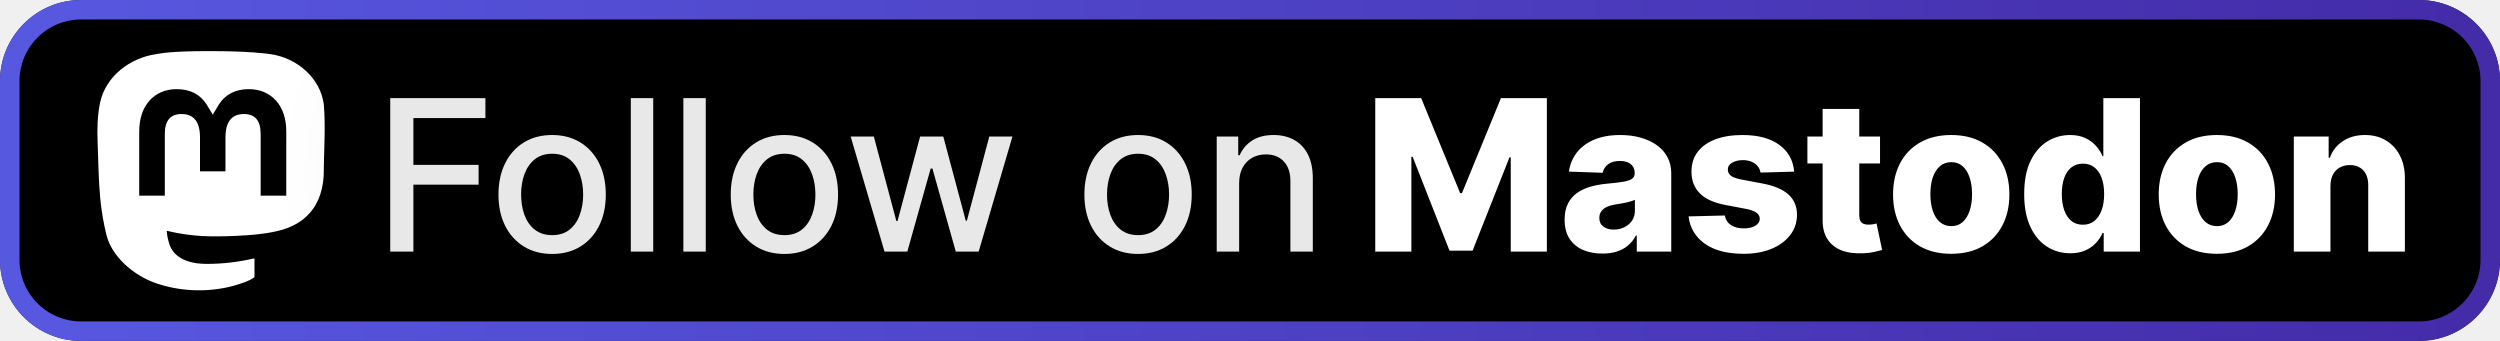
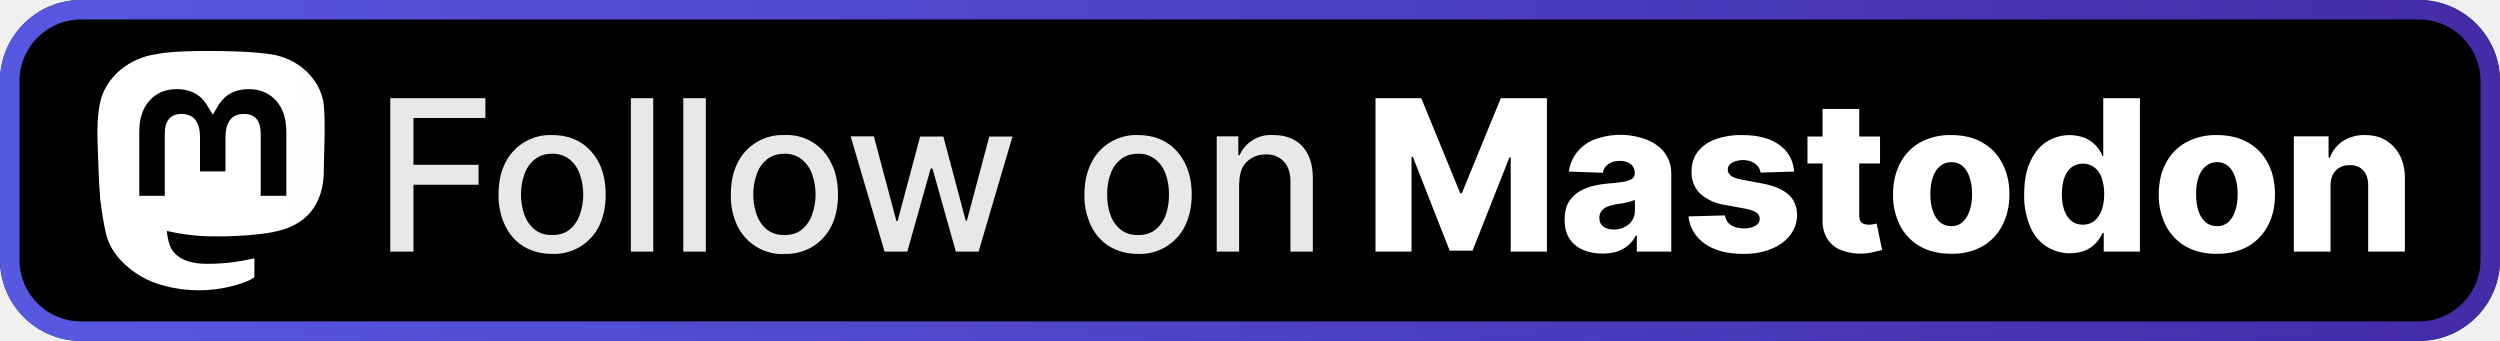
- <svg xmlns="http://www.w3.org/2000/svg" width="154" height="21" viewBox="0 0 154 21" fill="none">
-   <g clip-path="url(#clip0_2006_8)">
-     <rect width="154" height="21" rx="5" fill="black" />
-     <g filter="url(#filter0_d_2006_8)">
-       <g clip-path="url(#clip1_2006_8)">
-         <path d="M19.944 6.41C19.728 4.827 18.331 3.579 16.675 3.337C16.395 3.296 15.337 3.148 12.885 3.148H12.866C10.413 3.148 9.887 3.296 9.608 3.337C7.998 3.572 6.528 4.693 6.171 6.295C5.999 7.084 5.981 7.959 6.013 8.761C6.058 9.912 6.067 11.061 6.173 12.207C6.246 12.968 6.374 13.723 6.555 14.466C6.894 15.84 8.266 16.982 9.611 17.448C11.051 17.934 12.599 18.015 14.083 17.681C14.246 17.644 14.408 17.6 14.567 17.551C14.927 17.438 15.35 17.311 15.66 17.089C15.665 17.085 15.668 17.081 15.671 17.077C15.673 17.072 15.674 17.067 15.675 17.062V15.951C15.675 15.947 15.673 15.942 15.671 15.937C15.669 15.933 15.666 15.929 15.662 15.926C15.658 15.923 15.653 15.921 15.649 15.92C15.644 15.919 15.639 15.919 15.634 15.92C14.683 16.144 13.709 16.257 12.732 16.255C11.05 16.255 10.598 15.466 10.468 15.138C10.364 14.855 10.298 14.559 10.272 14.258C10.271 14.253 10.272 14.248 10.274 14.243C10.277 14.239 10.28 14.235 10.284 14.232C10.288 14.228 10.292 14.226 10.297 14.225C10.302 14.224 10.307 14.224 10.312 14.225C11.247 14.448 12.205 14.561 13.167 14.56C13.398 14.56 13.629 14.56 13.86 14.554C14.827 14.527 15.846 14.479 16.798 14.295C16.821 14.29 16.845 14.286 16.865 14.28C18.366 13.996 19.794 13.102 19.939 10.84C19.945 10.751 19.958 9.907 19.958 9.814C19.959 9.5 20.061 7.586 19.944 6.41ZM17.634 12.055H16.056V8.238C16.056 7.434 15.717 7.024 15.027 7.024C14.269 7.024 13.889 7.509 13.889 8.467V10.556H12.32V8.467C12.32 7.509 11.94 7.024 11.182 7.024C10.496 7.024 10.154 7.434 10.153 8.238V12.055H8.576V8.122C8.576 7.318 8.784 6.68 9.2 6.206C9.628 5.734 10.19 5.492 10.888 5.492C11.696 5.492 12.306 5.798 12.713 6.411L13.106 7.062L13.499 6.411C13.906 5.798 14.516 5.492 15.323 5.492C16.02 5.492 16.582 5.734 17.012 6.206C17.427 6.679 17.635 7.318 17.635 8.122L17.634 12.055Z" fill="white" />
+ <svg xmlns="http://www.w3.org/2000/svg" width="154" height="21" fill="none">
+   <g clip-path="url(#a)">
+     <rect width="154" height="21" fill="#000" rx="5" />
+     <g filter="url(#b)">
+       <g clip-path="url(#c)">
+         <path fill="#fff" d="M19.94 6.41c-.21-1.58-1.6-2.83-3.27-3.07-.27-.04-1.33-.2-3.79-.2h-.01c-2.46 0-2.98.16-3.26.2C8 3.57 6.53 4.69 6.17 6.3c-.17.78-.19 1.66-.16 2.46.05 1.15.06 2.3.16 3.45.08.76.2 1.51.38 2.26.34 1.37 1.72 2.51 3.06 2.98a8.3 8.3 0 0 0 4.96.1c.36-.11.78-.24 1.09-.46a.03.03 0 0 0 .01-.03v-1.1a.03.03 0 0 0 0-.03l-.02-.01h-.02c-.95.22-1.92.34-2.9.33-1.68 0-2.13-.78-2.26-1.11a3.42 3.42 0 0 1-.19-.9.03.03 0 0 1 .03-.01c.94.22 1.9.33 2.86.33h.69c.97-.03 1.99-.08 2.94-.26l.07-.02c1.5-.28 2.92-1.18 3.07-3.44l.02-1.03c0-.31.1-2.22-.02-3.4Zm-2.3 5.65h-1.58V8.24c0-.8-.34-1.22-1.03-1.22-.76 0-1.14.49-1.14 1.45v2.09h-1.57v-2.1c0-.95-.38-1.44-1.14-1.44-.68 0-1.03.41-1.03 1.22v3.82H8.58V8.12c0-.8.2-1.44.62-1.91.43-.48.99-.72 1.69-.72.8 0 1.42.3 1.82.92l.4.65.39-.65c.4-.61 1.02-.92 1.82-.92.7 0 1.26.24 1.7.72.4.47.62 1.1.62 1.91v3.94Z" />
      </g>
    </g>
-     <g filter="url(#filter1_d_2006_8)">
-       <path d="M24.039 15.5V6.045H29.902V7.273H25.465V10.154H29.482V11.377H25.465V15.5H24.039ZM34.011 15.643C33.347 15.643 32.767 15.491 32.271 15.186C31.776 14.881 31.391 14.455 31.117 13.907C30.843 13.36 30.706 12.719 30.706 11.987C30.706 11.251 30.843 10.608 31.117 10.057C31.391 9.506 31.776 9.078 32.271 8.774C32.767 8.469 33.347 8.317 34.011 8.317C34.676 8.317 35.256 8.469 35.752 8.774C36.247 9.078 36.632 9.506 36.906 10.057C37.18 10.608 37.317 11.251 37.317 11.987C37.317 12.719 37.18 13.36 36.906 13.907C36.632 14.455 36.247 14.881 35.752 15.186C35.256 15.491 34.676 15.643 34.011 15.643ZM34.016 14.484C34.447 14.484 34.804 14.37 35.087 14.143C35.37 13.915 35.58 13.612 35.715 13.233C35.853 12.855 35.923 12.438 35.923 11.982C35.923 11.53 35.853 11.114 35.715 10.736C35.58 10.354 35.37 10.048 35.087 9.817C34.804 9.586 34.447 9.471 34.016 9.471C33.582 9.471 33.222 9.586 32.936 9.817C32.653 10.048 32.442 10.354 32.303 10.736C32.168 11.114 32.1 11.53 32.1 11.982C32.1 12.438 32.168 12.855 32.303 13.233C32.442 13.612 32.653 13.915 32.936 14.143C33.222 14.37 33.582 14.484 34.016 14.484ZM40.238 6.045V15.5H38.858V6.045H40.238ZM43.475 6.045V15.5H42.095V6.045H43.475ZM48.319 15.643C47.654 15.643 47.074 15.491 46.579 15.186C46.083 14.881 45.698 14.455 45.425 13.907C45.151 13.36 45.014 12.719 45.014 11.987C45.014 11.251 45.151 10.608 45.425 10.057C45.698 9.506 46.083 9.078 46.579 8.774C47.074 8.469 47.654 8.317 48.319 8.317C48.984 8.317 49.564 8.469 50.059 8.774C50.555 9.078 50.94 9.506 51.214 10.057C51.487 10.608 51.624 11.251 51.624 11.987C51.624 12.719 51.487 13.36 51.214 13.907C50.94 14.455 50.555 14.881 50.059 15.186C49.564 15.491 48.984 15.643 48.319 15.643ZM48.324 14.484C48.755 14.484 49.112 14.37 49.395 14.143C49.678 13.915 49.887 13.612 50.023 13.233C50.161 12.855 50.23 12.438 50.23 11.982C50.23 11.53 50.161 11.114 50.023 10.736C49.887 10.354 49.678 10.048 49.395 9.817C49.112 9.586 48.755 9.471 48.324 9.471C47.89 9.471 47.53 9.586 47.243 9.817C46.96 10.048 46.749 10.354 46.611 10.736C46.475 11.114 46.408 11.53 46.408 11.982C46.408 12.438 46.475 12.855 46.611 13.233C46.749 13.612 46.96 13.915 47.243 14.143C47.53 14.37 47.89 14.484 48.324 14.484ZM54.487 15.5L52.4 8.409H53.827L55.216 13.617H55.285L56.679 8.409H58.106L59.491 13.593H59.56L60.941 8.409H62.367L60.285 15.5H58.877L57.437 10.38H57.33L55.89 15.5H54.487ZM70.104 15.643C69.439 15.643 68.859 15.491 68.364 15.186C67.868 14.881 67.484 14.455 67.21 13.907C66.936 13.36 66.799 12.719 66.799 11.987C66.799 11.251 66.936 10.608 67.21 10.057C67.484 9.506 67.868 9.078 68.364 8.774C68.859 8.469 69.439 8.317 70.104 8.317C70.769 8.317 71.349 8.469 71.845 8.774C72.34 9.078 72.725 9.506 72.999 10.057C73.273 10.608 73.41 11.251 73.41 11.987C73.41 12.719 73.273 13.36 72.999 13.907C72.725 14.455 72.34 14.881 71.845 15.186C71.349 15.491 70.769 15.643 70.104 15.643ZM70.109 14.484C70.54 14.484 70.897 14.37 71.18 14.143C71.463 13.915 71.672 13.612 71.808 13.233C71.946 12.855 72.015 12.438 72.015 11.982C72.015 11.53 71.946 11.114 71.808 10.736C71.672 10.354 71.463 10.048 71.18 9.817C70.897 9.586 70.54 9.471 70.109 9.471C69.675 9.471 69.315 9.586 69.029 9.817C68.745 10.048 68.535 10.354 68.396 10.736C68.261 11.114 68.193 11.53 68.193 11.982C68.193 12.438 68.261 12.855 68.396 13.233C68.535 13.612 68.745 13.915 69.029 14.143C69.315 14.37 69.675 14.484 70.109 14.484ZM76.331 11.29V15.5H74.95V8.409H76.275V9.563H76.363C76.526 9.188 76.782 8.886 77.129 8.658C77.48 8.431 77.922 8.317 78.454 8.317C78.938 8.317 79.361 8.418 79.724 8.621C80.087 8.822 80.369 9.12 80.569 9.517C80.769 9.914 80.869 10.405 80.869 10.99V15.5H79.488V11.156C79.488 10.642 79.355 10.24 79.087 9.951C78.819 9.659 78.451 9.512 77.983 9.512C77.663 9.512 77.379 9.582 77.129 9.72C76.883 9.859 76.688 10.062 76.543 10.329C76.401 10.594 76.331 10.914 76.331 11.29Z" fill="#E8E8E8" />
-       <path d="M84.716 6.045H87.545L89.946 11.899H90.057L92.457 6.045H95.287V15.5H93.062V9.692H92.984L90.712 15.44H89.29L87.019 9.66H86.941V15.5H84.716V6.045ZM98.712 15.62C98.259 15.62 97.858 15.545 97.507 15.394C97.159 15.24 96.883 15.009 96.68 14.701C96.48 14.39 96.38 14.001 96.38 13.533C96.38 13.139 96.45 12.807 96.588 12.536C96.727 12.265 96.917 12.045 97.16 11.876C97.403 11.707 97.684 11.579 98.001 11.493C98.318 11.404 98.656 11.344 99.016 11.313C99.419 11.276 99.744 11.238 99.99 11.197C100.237 11.154 100.415 11.094 100.526 11.017C100.64 10.937 100.697 10.825 100.697 10.68V10.657C100.697 10.42 100.615 10.237 100.452 10.108C100.289 9.979 100.069 9.914 99.792 9.914C99.493 9.914 99.253 9.979 99.072 10.108C98.89 10.237 98.775 10.416 98.725 10.643L96.643 10.57C96.705 10.139 96.863 9.754 97.119 9.415C97.377 9.074 97.731 8.806 98.181 8.612C98.633 8.415 99.176 8.317 99.81 8.317C100.263 8.317 100.68 8.371 101.061 8.478C101.443 8.583 101.775 8.737 102.058 8.94C102.342 9.14 102.56 9.386 102.714 9.679C102.871 9.971 102.949 10.305 102.949 10.68V15.5H100.826V14.512H100.77C100.644 14.752 100.483 14.955 100.286 15.121C100.092 15.288 99.863 15.412 99.598 15.495C99.336 15.579 99.041 15.62 98.712 15.62ZM99.409 14.143C99.652 14.143 99.87 14.094 100.064 13.995C100.261 13.896 100.418 13.761 100.535 13.589C100.652 13.413 100.71 13.21 100.71 12.979V12.305C100.646 12.339 100.567 12.37 100.475 12.398C100.386 12.425 100.287 12.452 100.18 12.476C100.072 12.501 99.961 12.522 99.847 12.541C99.733 12.559 99.624 12.576 99.519 12.592C99.307 12.626 99.126 12.678 98.975 12.749C98.827 12.819 98.713 12.912 98.633 13.026C98.556 13.136 98.518 13.269 98.518 13.423C98.518 13.656 98.601 13.835 98.767 13.958C98.936 14.081 99.15 14.143 99.409 14.143ZM110.52 10.574L108.448 10.63C108.426 10.482 108.368 10.351 108.272 10.237C108.177 10.12 108.052 10.03 107.898 9.965C107.748 9.897 107.572 9.863 107.372 9.863C107.11 9.863 106.887 9.916 106.703 10.02C106.521 10.125 106.432 10.267 106.435 10.445C106.432 10.584 106.487 10.704 106.601 10.805C106.718 10.907 106.926 10.988 107.224 11.05L108.591 11.308C109.299 11.444 109.825 11.668 110.17 11.982C110.517 12.296 110.693 12.712 110.696 13.229C110.693 13.715 110.548 14.138 110.262 14.498C109.979 14.858 109.591 15.138 109.099 15.338C108.606 15.535 108.043 15.634 107.409 15.634C106.396 15.634 105.598 15.426 105.013 15.011C104.431 14.592 104.099 14.032 104.016 13.33L106.246 13.275C106.295 13.533 106.423 13.73 106.629 13.866C106.835 14.001 107.098 14.069 107.418 14.069C107.708 14.069 107.943 14.015 108.125 13.907C108.306 13.8 108.398 13.656 108.402 13.478C108.398 13.318 108.328 13.19 108.189 13.095C108.051 12.996 107.834 12.919 107.538 12.864L106.301 12.629C105.59 12.499 105.061 12.261 104.713 11.913C104.365 11.562 104.193 11.116 104.196 10.574C104.193 10.1 104.319 9.696 104.574 9.36C104.83 9.022 105.193 8.763 105.664 8.585C106.135 8.406 106.69 8.317 107.331 8.317C108.291 8.317 109.048 8.518 109.602 8.922C110.156 9.322 110.462 9.873 110.52 10.574ZM115.81 8.409V10.071H111.336V8.409H115.81ZM112.274 6.71H114.531V13.27C114.531 13.409 114.553 13.521 114.596 13.607C114.642 13.69 114.708 13.75 114.794 13.787C114.88 13.821 114.983 13.838 115.103 13.838C115.19 13.838 115.28 13.83 115.376 13.815C115.474 13.796 115.548 13.781 115.597 13.769L115.939 15.398C115.831 15.429 115.679 15.468 115.482 15.514C115.288 15.56 115.056 15.589 114.785 15.602C114.256 15.626 113.802 15.565 113.423 15.417C113.048 15.266 112.76 15.032 112.56 14.715C112.363 14.398 112.267 14 112.274 13.52V6.71ZM120.195 15.634C119.451 15.634 118.811 15.482 118.275 15.177C117.743 14.869 117.332 14.441 117.042 13.893C116.756 13.343 116.613 12.704 116.613 11.978C116.613 11.248 116.756 10.61 117.042 10.062C117.332 9.511 117.743 9.083 118.275 8.778C118.811 8.471 119.451 8.317 120.195 8.317C120.94 8.317 121.579 8.471 122.111 8.778C122.647 9.083 123.058 9.511 123.344 10.062C123.633 10.61 123.778 11.248 123.778 11.978C123.778 12.704 123.633 13.343 123.344 13.893C123.058 14.441 122.647 14.869 122.111 15.177C121.579 15.482 120.94 15.634 120.195 15.634ZM120.209 13.93C120.48 13.93 120.709 13.847 120.897 13.681C121.085 13.515 121.228 13.284 121.327 12.989C121.428 12.693 121.479 12.352 121.479 11.964C121.479 11.57 121.428 11.225 121.327 10.93C121.228 10.634 121.085 10.403 120.897 10.237C120.709 10.071 120.48 9.988 120.209 9.988C119.929 9.988 119.692 10.071 119.498 10.237C119.308 10.403 119.161 10.634 119.06 10.93C118.961 11.225 118.912 11.57 118.912 11.964C118.912 12.352 118.961 12.693 119.06 12.989C119.161 13.284 119.308 13.515 119.498 13.681C119.692 13.847 119.929 13.93 120.209 13.93ZM127.524 15.602C127.001 15.602 126.525 15.466 126.098 15.195C125.67 14.925 125.328 14.518 125.073 13.977C124.817 13.435 124.69 12.762 124.69 11.959C124.69 11.125 124.822 10.439 125.087 9.9C125.351 9.362 125.698 8.963 126.125 8.705C126.556 8.446 127.019 8.317 127.515 8.317C127.887 8.317 128.206 8.381 128.47 8.511C128.735 8.637 128.954 8.8 129.126 9C129.298 9.2 129.429 9.408 129.518 9.623H129.565V6.045H131.822V15.5H129.588V14.351H129.518C129.423 14.569 129.288 14.774 129.112 14.964C128.937 15.155 128.717 15.309 128.452 15.426C128.19 15.543 127.881 15.602 127.524 15.602ZM128.309 13.843C128.583 13.843 128.817 13.766 129.011 13.612C129.205 13.455 129.354 13.235 129.458 12.952C129.563 12.669 129.615 12.336 129.615 11.954C129.615 11.567 129.563 11.233 129.458 10.953C129.357 10.673 129.208 10.457 129.011 10.306C128.817 10.156 128.583 10.08 128.309 10.08C128.029 10.08 127.792 10.157 127.598 10.311C127.404 10.465 127.256 10.682 127.155 10.962C127.056 11.242 127.007 11.573 127.007 11.954C127.007 12.336 127.058 12.669 127.159 12.952C127.261 13.235 127.407 13.455 127.598 13.612C127.792 13.766 128.029 13.843 128.309 13.843ZM136.56 15.634C135.815 15.634 135.175 15.482 134.639 15.177C134.107 14.869 133.696 14.441 133.407 13.893C133.12 13.343 132.977 12.704 132.977 11.978C132.977 11.248 133.12 10.61 133.407 10.062C133.696 9.511 134.107 9.083 134.639 8.778C135.175 8.471 135.815 8.317 136.56 8.317C137.305 8.317 137.943 8.471 138.476 8.778C139.011 9.083 139.422 9.511 139.708 10.062C139.997 10.61 140.142 11.248 140.142 11.978C140.142 12.704 139.997 13.343 139.708 13.893C139.422 14.441 139.011 14.869 138.476 15.177C137.943 15.482 137.305 15.634 136.56 15.634ZM136.574 13.93C136.844 13.93 137.074 13.847 137.261 13.681C137.449 13.515 137.592 13.284 137.691 12.989C137.792 12.693 137.843 12.352 137.843 11.964C137.843 11.57 137.792 11.225 137.691 10.93C137.592 10.634 137.449 10.403 137.261 10.237C137.074 10.071 136.844 9.988 136.574 9.988C136.294 9.988 136.057 10.071 135.863 10.237C135.672 10.403 135.526 10.634 135.424 10.93C135.326 11.225 135.276 11.57 135.276 11.964C135.276 12.352 135.326 12.693 135.424 12.989C135.526 13.284 135.672 13.515 135.863 13.681C136.057 13.847 136.294 13.93 136.574 13.93ZM143.556 11.456V15.5H141.299V8.409H143.445V9.711H143.524C143.681 9.277 143.948 8.937 144.327 8.691C144.705 8.441 145.156 8.317 145.68 8.317C146.178 8.317 146.611 8.429 146.977 8.654C147.346 8.875 147.632 9.186 147.835 9.586C148.042 9.983 148.143 10.448 148.14 10.98V15.5H145.883V11.424C145.886 11.03 145.786 10.722 145.583 10.5C145.383 10.279 145.104 10.168 144.747 10.168C144.51 10.168 144.301 10.22 144.119 10.325C143.941 10.427 143.802 10.573 143.704 10.764C143.608 10.954 143.559 11.185 143.556 11.456Z" fill="white" />
+     <g filter="url(#d)">
+       <path fill="#E8E8E8" d="M24.04 15.5V6.05h5.86v1.22h-4.43v2.88h4.01v1.23h-4.01v4.12h-1.43Zm9.97.14c-.66 0-1.24-.15-1.74-.45-.5-.3-.88-.73-1.15-1.28a4.24 4.24 0 0 1-.41-1.92c0-.74.13-1.38.4-1.93a3.08 3.08 0 0 1 2.9-1.74c.67 0 1.25.15 1.74.45.5.3.88.74 1.16 1.29.27.55.4 1.2.4 1.93s-.13 1.37-.4 1.92a3.08 3.08 0 0 1-2.9 1.73Zm0-1.16c.44 0 .8-.11 1.08-.34a2 2 0 0 0 .62-.9 3.75 3.75 0 0 0 .01-2.5 2.03 2.03 0 0 0-.63-.92 1.64 1.64 0 0 0-1.07-.35c-.44 0-.8.12-1.08.35-.29.23-.5.53-.64.92a3.81 3.81 0 0 0 0 2.49c.14.38.35.68.64.91.28.23.64.34 1.08.34Zm6.23-8.43v9.45h-1.38V6.05h1.38Zm3.24 0v9.45h-1.39V6.05h1.39Zm4.84 9.6a3.08 3.08 0 0 1-2.9-1.74 4.24 4.24 0 0 1-.4-1.92c0-.74.13-1.38.4-1.93a3.08 3.08 0 0 1 2.9-1.74 3 3 0 0 1 2.89 1.74c.28.55.41 1.2.41 1.93s-.13 1.37-.4 1.92a3.08 3.08 0 0 1-2.9 1.73Zm0-1.17c.43 0 .8-.11 1.07-.34a2 2 0 0 0 .63-.9 3.75 3.75 0 0 0 .01-2.5 2.03 2.03 0 0 0-.64-.92 1.64 1.64 0 0 0-1.07-.35c-.43 0-.79.12-1.08.35-.28.23-.5.53-.63.92a3.81 3.81 0 0 0 0 2.49c.14.38.35.68.63.91.29.23.65.34 1.08.34Zm6.17 1.02L52.4 8.4h1.43l1.39 5.22h.07l1.39-5.21h1.43l1.38 5.18h.07l1.38-5.18h1.43l-2.09 7.09h-1.4l-1.44-5.12h-.11l-1.44 5.12h-1.4Zm15.61.14c-.66 0-1.24-.15-1.74-.45-.5-.3-.88-.73-1.15-1.28a4.24 4.24 0 0 1-.41-1.92c0-.74.14-1.38.41-1.93a3.08 3.08 0 0 1 2.9-1.74c.66 0 1.24.15 1.73.45.5.3.88.74 1.16 1.29.27.55.41 1.2.41 1.93s-.14 1.37-.41 1.92a3.08 3.08 0 0 1-2.9 1.73Zm0-1.16c.44 0 .8-.11 1.08-.34a2 2 0 0 0 .63-.9c.14-.39.2-.8.2-1.26 0-.45-.06-.87-.2-1.24a2.03 2.03 0 0 0-.63-.92 1.64 1.64 0 0 0-1.07-.35c-.44 0-.8.12-1.08.35-.28.23-.5.53-.63.92-.14.37-.2.79-.2 1.24 0 .46.06.87.2 1.25a2 2 0 0 0 .63.91c.28.23.64.34 1.08.34Zm6.23-3.19v4.21h-1.38V8.4h1.33v1.16h.08a2.1 2.1 0 0 1 2.09-1.24c.49 0 .91.1 1.27.3.37.2.65.5.85.9.2.4.3.88.3 1.47v4.51h-1.38v-4.34c0-.52-.14-.92-.4-1.2-.27-.3-.64-.45-1.1-.45-.33 0-.61.07-.86.21a1.5 1.5 0 0 0-.59.6c-.14.27-.2.6-.2.97Z" />
+       <path fill="#fff" d="M84.72 6.05h2.83l2.4 5.85h.1l2.4-5.85h2.84v9.45h-2.23V9.7h-.08l-2.27 5.74H89.3l-2.27-5.78h-.08v5.84h-2.22V6.05Zm14 9.57c-.46 0-.86-.08-1.21-.23a1.88 1.88 0 0 1-.83-.69c-.2-.3-.3-.7-.3-1.17 0-.4.07-.72.2-1 .15-.26.34-.48.58-.65.24-.17.52-.3.84-.39.32-.09.66-.15 1.02-.18.4-.03.72-.07.97-.11.25-.05.43-.1.54-.18a.4.4 0 0 0 .17-.34v-.02a.66.66 0 0 0-.25-.55c-.16-.13-.38-.2-.66-.2-.3 0-.54.07-.72.2a.8.8 0 0 0-.34.53l-2.09-.07a2.46 2.46 0 0 1 1.54-1.96 4.5 4.5 0 0 1 2.88-.13c.38.1.72.26 1 .46a2.08 2.08 0 0 1 .89 1.74v4.82h-2.12v-.99h-.06a2 2 0 0 1-1.17.99c-.26.08-.56.12-.89.12Zm.69-1.48c.24 0 .46-.05.65-.15a1.07 1.07 0 0 0 .65-1.02v-.66l-.23.09a4.07 4.07 0 0 1-.63.14l-.33.05c-.21.04-.4.09-.55.16a.86.86 0 0 0-.34.28.68.68 0 0 0-.11.4c0 .23.08.4.25.53.17.12.38.18.64.18Zm11.11-3.57-2.07.06a.77.77 0 0 0-.18-.4.94.94 0 0 0-.37-.27c-.15-.06-.33-.1-.53-.1-.26 0-.48.06-.67.16-.18.1-.27.25-.27.43 0 .13.06.25.17.36.12.1.33.18.62.24l1.37.26c.7.13 1.23.36 1.58.67.35.32.52.73.53 1.25a2 2 0 0 1-.44 1.27c-.28.36-.67.64-1.16.84-.5.2-1.06.3-1.7.3-1 0-1.8-.21-2.39-.63a2.33 2.33 0 0 1-1-1.68l2.24-.06c.05.26.17.46.38.6.2.13.47.2.79.2.29 0 .52-.05.7-.16.19-.11.28-.25.28-.43a.46.46 0 0 0-.21-.39c-.14-.1-.36-.17-.65-.23l-1.24-.23a2.94 2.94 0 0 1-1.59-.72 1.8 1.8 0 0 1-.51-1.34c0-.47.12-.87.37-1.21.26-.34.62-.6 1.1-.78a4.7 4.7 0 0 1 1.66-.26c.96 0 1.72.2 2.27.6.56.4.86.95.92 1.65Zm5.29-2.16v1.66h-4.47V8.41h4.47Zm-3.54-1.7h2.26v6.56c0 .14.02.25.07.34a.4.4 0 0 0 .2.18c.08.03.18.05.3.05a1.72 1.72 0 0 0 .5-.07l.34 1.63-.46.11a3.36 3.36 0 0 1-2.06-.1 1.77 1.77 0 0 1-.86-.7 2.1 2.1 0 0 1-.29-1.2v-6.8Zm7.92 8.92c-.74 0-1.38-.15-1.91-.45a3.14 3.14 0 0 1-1.24-1.29 4.1 4.1 0 0 1-.43-1.91c0-.73.15-1.37.43-1.92.3-.55.7-.98 1.23-1.28a3.8 3.8 0 0 1 1.92-.46c.75 0 1.39.15 1.92.46.54.3.95.73 1.23 1.28.3.55.44 1.19.44 1.92 0 .72-.15 1.36-.44 1.91-.28.55-.7.98-1.23 1.29a3.8 3.8 0 0 1-1.92.45Zm.02-1.7a1 1 0 0 0 .69-.25c.18-.17.33-.4.43-.7.1-.29.15-.63.15-1.02s-.05-.73-.15-1.03c-.1-.3-.25-.53-.43-.7a1 1 0 0 0-.7-.24c-.27 0-.5.08-.7.25-.2.16-.34.4-.44.69-.1.3-.15.64-.15 1.03 0 .4.05.73.15 1.03.1.3.25.52.44.7.2.16.43.24.7.24Zm7.31 1.67a2.6 2.6 0 0 1-2.45-1.62 4.71 4.71 0 0 1-.38-2.02c0-.83.13-1.52.4-2.06.26-.54.6-.94 1.03-1.2a2.65 2.65 0 0 1 2.35-.19 2.07 2.07 0 0 1 1.05 1.11h.04V6.05h2.26v9.45h-2.23v-1.15h-.07c-.1.22-.23.42-.4.61-.18.2-.4.35-.67.47-.26.11-.57.17-.93.17Zm.79-1.76c.27 0 .5-.07.7-.23.2-.16.34-.38.45-.66.1-.28.16-.61.16-1 0-.38-.06-.72-.16-1s-.25-.5-.45-.64a1.1 1.1 0 0 0-.7-.23c-.28 0-.52.08-.71.23-.2.15-.34.37-.44.65-.1.28-.15.61-.15 1 0 .38.05.7.15 1 .1.27.25.5.44.65.2.16.43.23.7.23Zm8.25 1.8c-.75 0-1.38-.16-1.92-.46a3.18 3.18 0 0 1-1.23-1.29 4.09 4.09 0 0 1-.43-1.91c0-.73.14-1.37.43-1.92.29-.55.7-.98 1.23-1.28a3.8 3.8 0 0 1 1.92-.46c.75 0 1.38.15 1.92.46.53.3.94.73 1.23 1.28.29.55.43 1.19.43 1.92 0 .72-.14 1.36-.43 1.91-.29.55-.7.98-1.23 1.29a3.8 3.8 0 0 1-1.92.45Zm.01-1.71a1 1 0 0 0 .7-.25c.18-.17.32-.4.42-.7.1-.29.15-.63.15-1.02s-.05-.73-.15-1.03c-.1-.3-.24-.53-.43-.7a1 1 0 0 0-.69-.24 1 1 0 0 0-.7.25c-.2.16-.34.4-.45.69-.1.3-.14.64-.14 1.03 0 .4.05.73.14 1.03.1.3.25.52.44.7.2.16.43.24.71.24Zm6.99-2.47v4.04h-2.26V8.4h2.14v1.31h.08c.16-.43.43-.77.8-1.02a2.4 2.4 0 0 1 1.36-.37c.5 0 .93.1 1.3.33s.65.54.86.94c.2.4.3.86.3 1.39v4.52h-2.26v-4.08c0-.39-.1-.7-.3-.92-.2-.22-.48-.33-.83-.33-.24 0-.45.05-.63.15-.18.1-.32.25-.42.44-.1.2-.14.43-.14.7Z" />
    </g>
  </g>
-   <rect x="0.6" y="0.6" width="152.8" height="19.8" rx="4.4" stroke="url(#paint0_linear_2006_8)" stroke-opacity="0.88" stroke-width="1.2" />
+   <rect width="152.8" height="19.8" x=".6" y=".6" stroke="url(#e)" stroke-opacity=".88" stroke-width="1.2" rx="4.4" />
  <defs>
-     <filter id="filter0_d_2006_8" x="-0.6" y="-3.1" width="27.201" height="27.201" filterUnits="userSpaceOnUse" color-interpolation-filters="sRGB">
+     <clipPath id="a">
+       <rect width="154" height="21" fill="#fff" rx="5" />
+     </clipPath>
+     <clipPath id="c">
+       <path fill="#fff" d="M6 3h14v15H6z" />
+     </clipPath>
+     <filter id="b" width="27.2" height="27.2" x="-.6" y="-3.1" color-interpolation-filters="sRGB" filterUnits="userSpaceOnUse">
      <feFlood flood-opacity="0" result="BackgroundImageFix" />
-       <feColorMatrix in="SourceAlpha" type="matrix" values="0 0 0 0 0 0 0 0 0 0 0 0 0 0 0 0 0 0 127 0" result="hardAlpha" />
+       <feColorMatrix in="SourceAlpha" result="hardAlpha" values="0 0 0 0 0 0 0 0 0 0 0 0 0 0 0 0 0 0 127 0" />
      <feOffset />
      <feGaussianBlur stdDeviation="2.8" />
      <feComposite in2="hardAlpha" operator="out" />
-       <feColorMatrix type="matrix" values="0 0 0 0 0 0 0 0 0 0 0 0 0 0 0 0 0 0 0.25 0" />
-       <feBlend mode="normal" in2="BackgroundImageFix" result="effect1_dropShadow_2006_8" />
-       <feBlend mode="normal" in="SourceGraphic" in2="effect1_dropShadow_2006_8" result="shape" />
+       <feColorMatrix values="0 0 0 0 0 0 0 0 0 0 0 0 0 0 0 0 0 0 0.25 0" />
+       <feBlend in2="BackgroundImageFix" result="effect1_dropShadow_2006_8" />
+       <feBlend in="SourceGraphic" in2="effect1_dropShadow_2006_8" result="shape" />
    </filter>
-     <filter id="filter1_d_2006_8" x="17.286" y="-3.214" width="137.429" height="27.429" filterUnits="userSpaceOnUse" color-interpolation-filters="sRGB">
+     <filter id="d" width="137.43" height="27.43" x="17.29" y="-3.21" color-interpolation-filters="sRGB" filterUnits="userSpaceOnUse">
      <feFlood flood-opacity="0" result="BackgroundImageFix" />
-       <feColorMatrix in="SourceAlpha" type="matrix" values="0 0 0 0 0 0 0 0 0 0 0 0 0 0 0 0 0 0 127 0" result="hardAlpha" />
+       <feColorMatrix in="SourceAlpha" result="hardAlpha" values="0 0 0 0 0 0 0 0 0 0 0 0 0 0 0 0 0 0 127 0" />
      <feOffset />
-       <feGaussianBlur stdDeviation="2.857" />
+       <feGaussianBlur stdDeviation="2.86" />
      <feComposite in2="hardAlpha" operator="out" />
-       <feColorMatrix type="matrix" values="0 0 0 0 0 0 0 0 0 0 0 0 0 0 0 0 0 0 0.25 0" />
-       <feBlend mode="normal" in2="BackgroundImageFix" result="effect1_dropShadow_2006_8" />
-       <feBlend mode="normal" in="SourceGraphic" in2="effect1_dropShadow_2006_8" result="shape" />
+       <feColorMatrix values="0 0 0 0 0 0 0 0 0 0 0 0 0 0 0 0 0 0 0.25 0" />
+       <feBlend in2="BackgroundImageFix" result="effect1_dropShadow_2006_8" />
+       <feBlend in="SourceGraphic" in2="effect1_dropShadow_2006_8" result="shape" />
    </filter>
-     <linearGradient id="paint0_linear_2006_8" x1="0" y1="10.5" x2="154" y2="10.5" gradientUnits="userSpaceOnUse">
+     <linearGradient id="e" x1="0" x2="154" y1="10.5" y2="10.5" gradientUnits="userSpaceOnUse">
      <stop stop-color="#6364FF" />
      <stop offset="1" stop-color="#4D31BF" />
    </linearGradient>
-     <clipPath id="clip0_2006_8">
-       <rect width="154" height="21" rx="5" fill="white" />
-     </clipPath>
-     <clipPath id="clip1_2006_8">
-       <rect width="14" height="15" fill="white" transform="translate(6 3)" />
-     </clipPath>
  </defs>
</svg>
